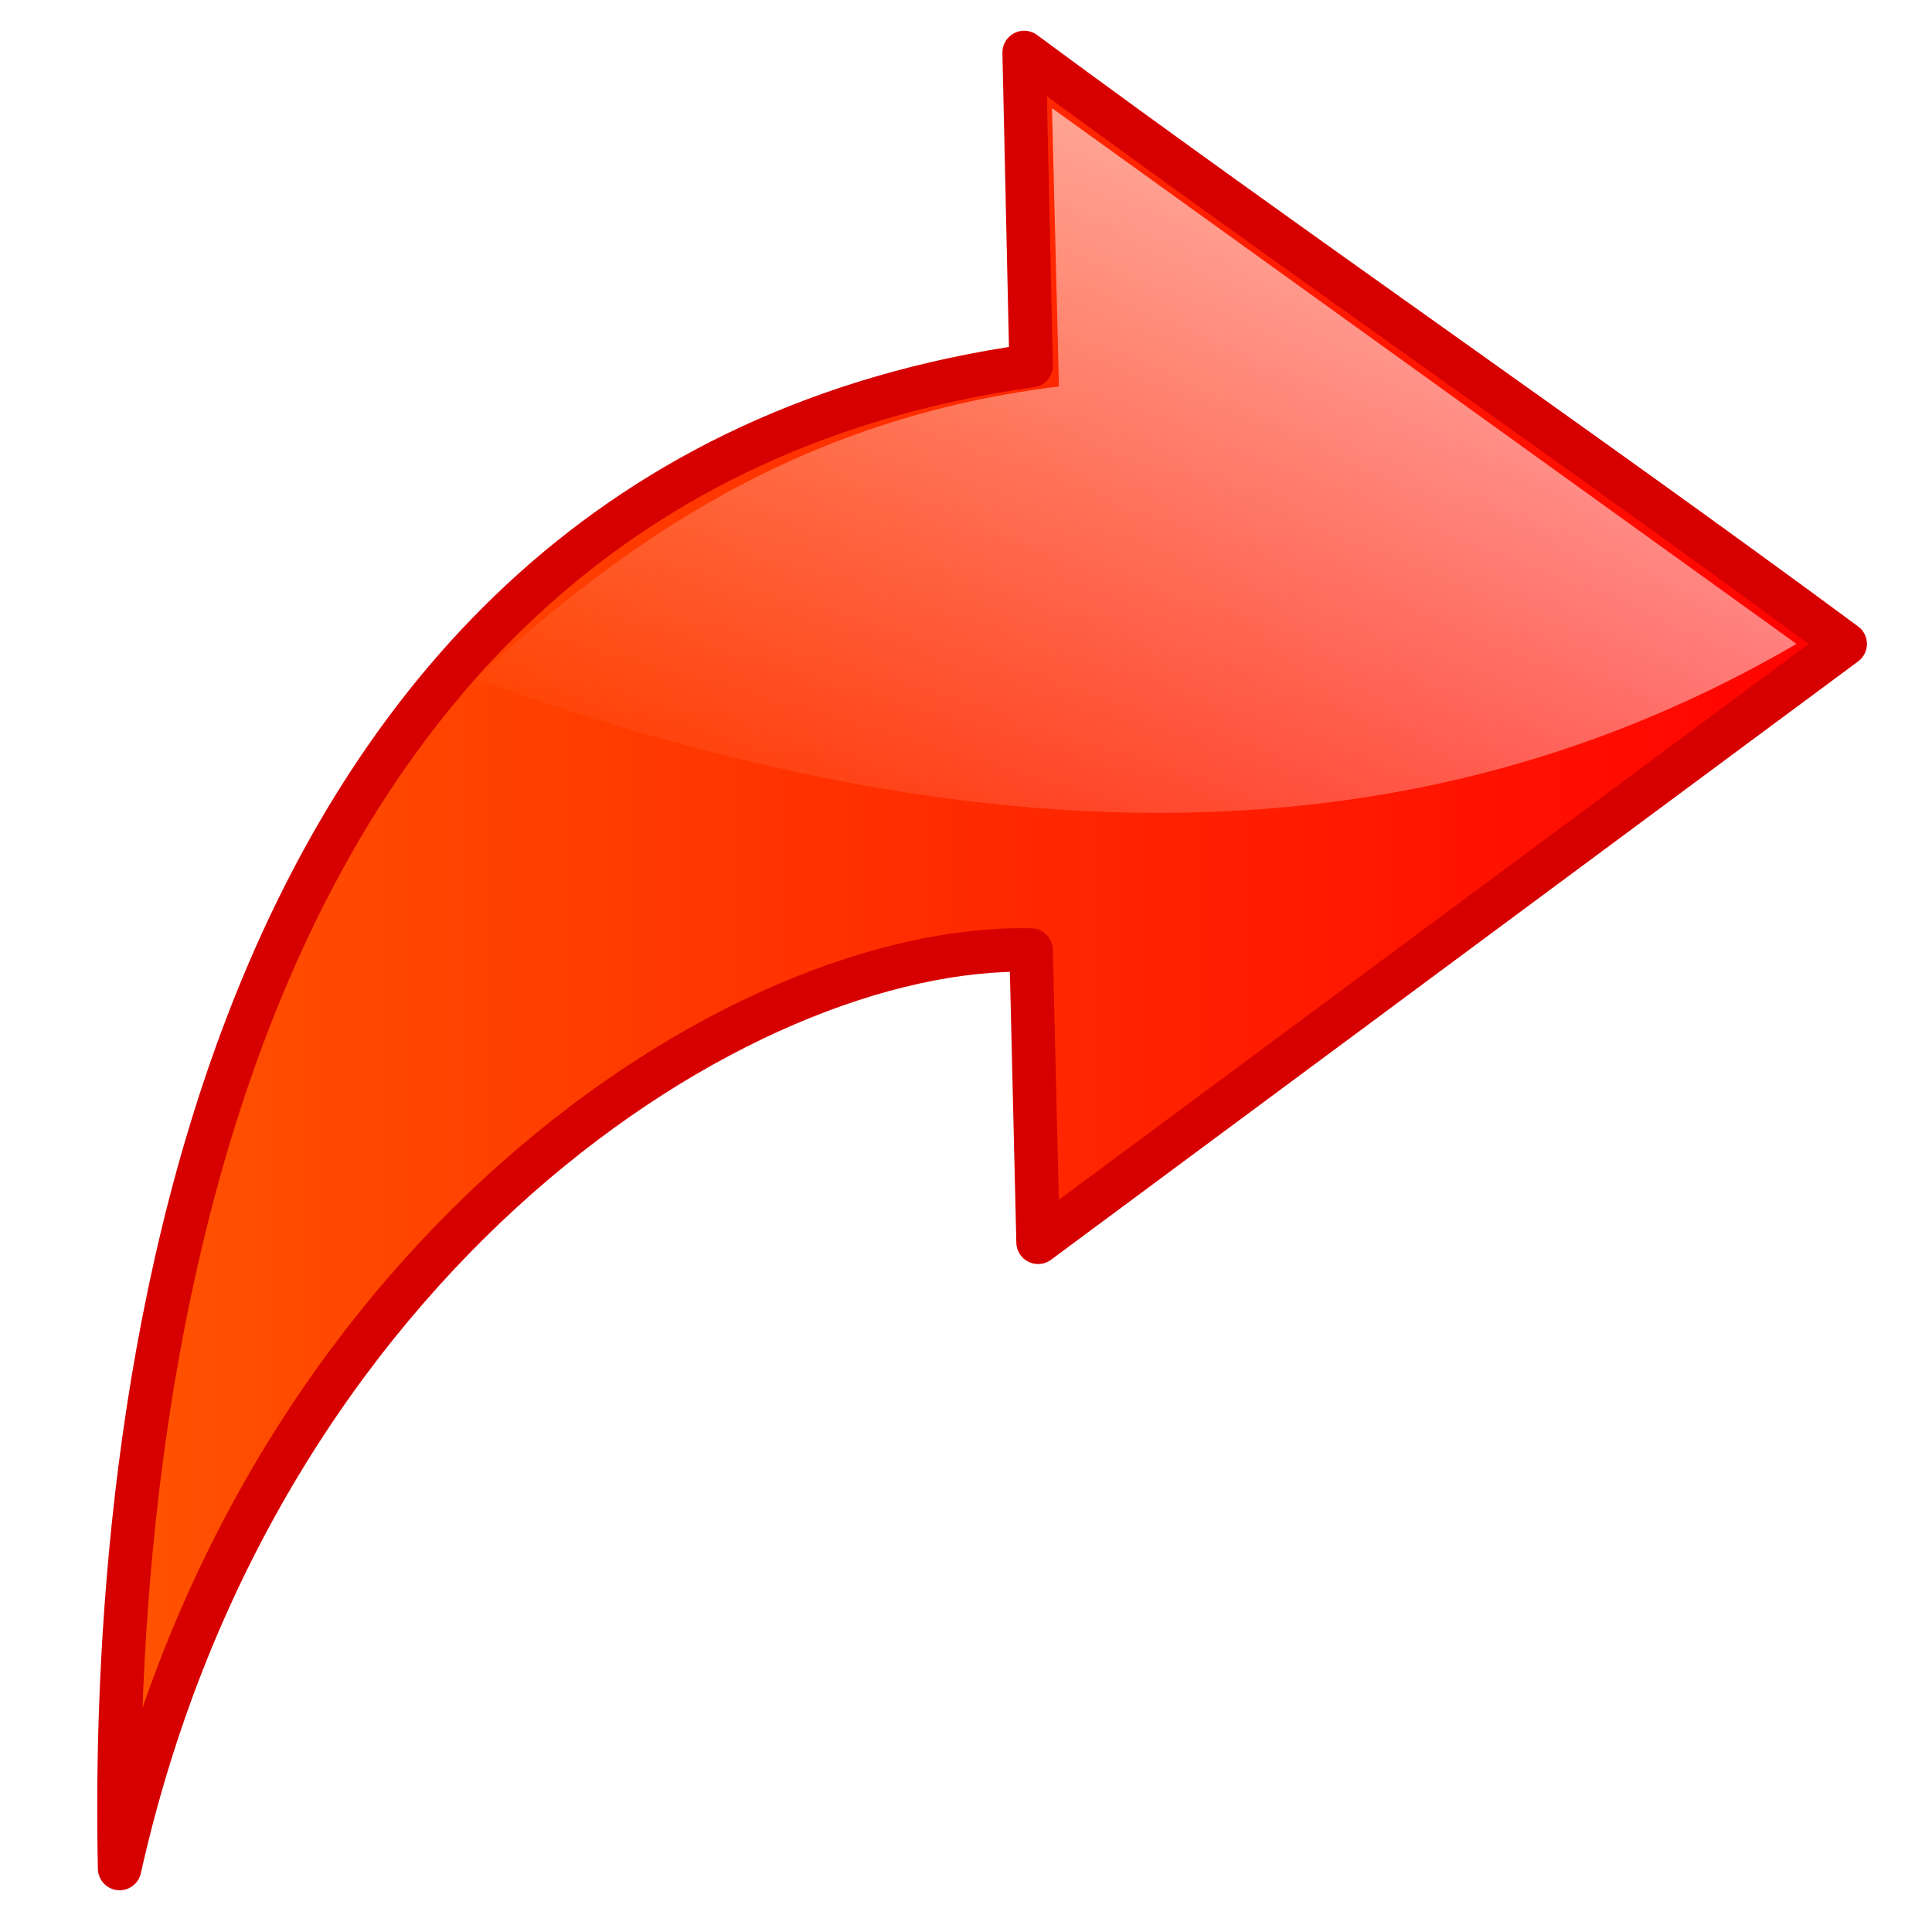
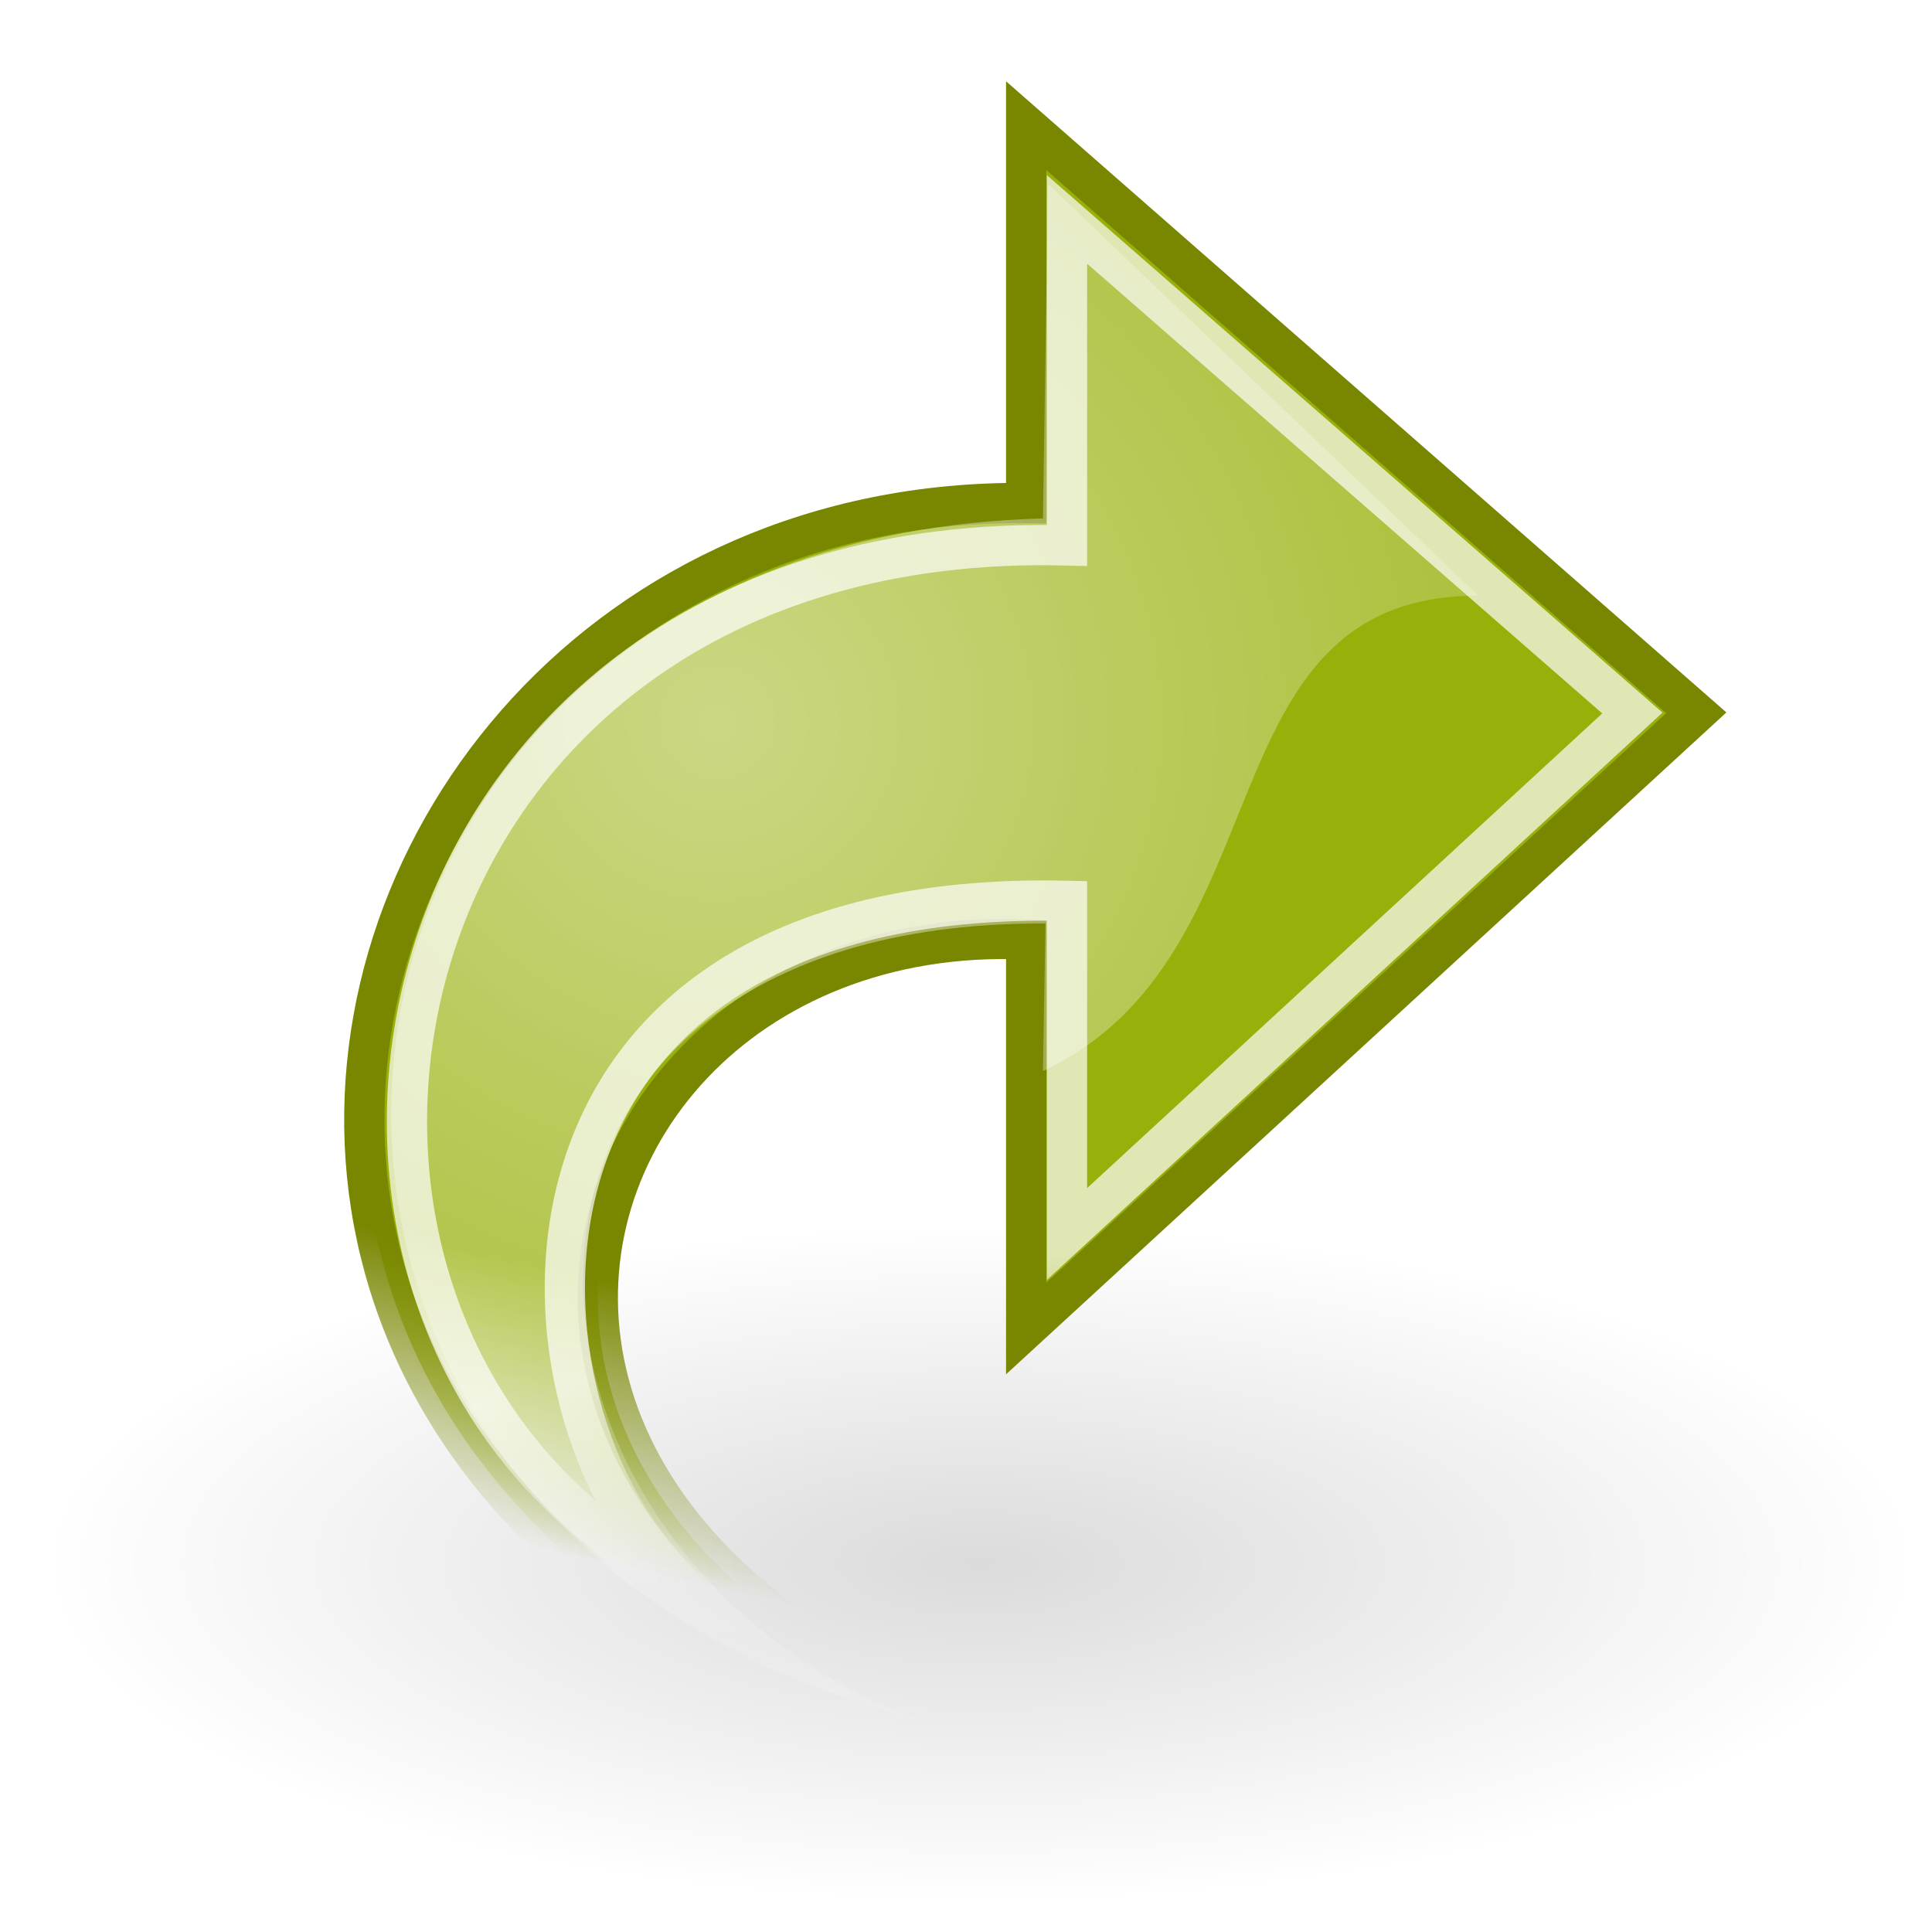
- <svg xmlns="http://www.w3.org/2000/svg" xmlns:xlink="http://www.w3.org/1999/xlink" id="Etiquette" height="128" width="128" y="00" x="00" version="1.0">
-   <defs id="Gradients">
-     <linearGradient id="linearGradient2201">
-       <stop id="stop2203" offset="0" style="stop-color:#ff0000;stop-opacity:1;" />
-       <stop id="stop2205" offset="1" style="stop-color:#ff5400;stop-opacity:1;" />
+ <svg xmlns="http://www.w3.org/2000/svg" xmlns:xlink="http://www.w3.org/1999/xlink" width="48px" height="48px" id="svg11300">
+   <defs id="defs3">
+     <linearGradient id="linearGradient2240">
+       <stop style="stop-color:#99b00b;stop-opacity:1;" offset="0" id="stop2242" />
+       <stop style="stop-color:#99b00b;stop-opacity:0;" offset="1" id="stop2244" />
    </linearGradient>
-     <linearGradient id="linearGradient2195">
-       <stop style="stop-color:#ff0000;stop-opacity:1;" offset="0" id="stop2197" />
-       <stop style="stop-color:#ff5400;stop-opacity:1;" offset="1" id="stop2199" />
+     <linearGradient id="linearGradient2232">
+       <stop style="stop-color:#788600;stop-opacity:1;" offset="0" id="stop2234" />
+       <stop style="stop-color:#788600;stop-opacity:0;" offset="1" id="stop2236" />
    </linearGradient>
-     <linearGradient id="linearGradient2189">
-       <stop id="stop2191" offset="0" style="stop-color:#ff0000;stop-opacity:1;" />
-       <stop id="stop2193" offset="1" style="stop-color:#ff5400;stop-opacity:1;" />
+     <linearGradient id="linearGradient4991">
+       <stop style="stop-color:#ffffff;stop-opacity:1;" offset="0" id="stop4993" />
+       <stop style="stop-color:#ffffff;stop-opacity:0;" offset="1" id="stop4995" />
    </linearGradient>
-     <linearGradient id="linearGradient2183">
-       <stop id="stop2185" offset="0" style="stop-color:#ffffff;stop-opacity:1;" />
-       <stop id="stop2187" offset="1" style="stop-color:#ffffff;stop-opacity:0;" />
+     <linearGradient id="linearGradient8662">
+       <stop style="stop-color:#000000;stop-opacity:1;" offset="0" id="stop8664" />
+       <stop style="stop-color:#000000;stop-opacity:0;" offset="1" id="stop8666" />
    </linearGradient>
-     <linearGradient id="linearGradient3783">
-       <stop style="stop-color:#ff0000;stop-opacity:1;" offset="0" id="stop3785" />
-       <stop style="stop-color:#ff5400;stop-opacity:1;" offset="1" id="stop3787" />
+     <radialGradient xlink:href="#linearGradient8662" id="radialGradient8668" cx="24.837" cy="36.421" fx="24.837" fy="36.421" r="15.645" gradientTransform="matrix(1,0,0,0.536723,-5.825329e-14,16.87306)" gradientUnits="userSpaceOnUse" />
+     <linearGradient id="linearGradient2187">
+       <stop id="stop2189" offset="0" style="stop-color:#ffffff;stop-opacity:1;" />
+       <stop id="stop2191" offset="1" style="stop-color:#ffffff;stop-opacity:0;" />
    </linearGradient>
-     <linearGradient id="linearGradient3775">
-       <stop style="stop-color:#ffffff;stop-opacity:1;" offset="0" id="stop3777" />
-       <stop style="stop-color:#ffffff;stop-opacity:0;" offset="1" id="stop3779" />
-     </linearGradient>
-     <linearGradient id="linearGradient3035">
-       <stop id="stop3036" offset="0" style="stop-color:#cce1e1;stop-opacity:1;" />
-       <stop id="stop3037" offset="1" style="stop-color:#cce1e1;stop-opacity:0.339;" />
-     </linearGradient>
-     <linearGradient id="TransparentWhite">
-       <stop id="stopwhitefull" offset="0" style="stop-color:#ffffff;stop-opacity:0;" />
-       <stop id="stopwhitetransparent" offset="1" style="stop-color:#ffffff;stop-opacity:1;" />
-     </linearGradient>
-     <linearGradient id="linearGradient2600">
-       <stop id="stop2601" offset="0" style="stop-color:#000000;stop-opacity:1;" />
-       <stop id="stop2602" offset="1" style="stop-color:#000000;stop-opacity:0;" />
-     </linearGradient>
-     <linearGradient id="linearGradient2381">
-       <stop id="stop2382" offset="0" style="stop-color:#000000;stop-opacity:0.471;" />
-       <stop id="stop2384" offset="0.316" style="stop-color:#000000;stop-opacity:0.192;" />
-       <stop id="stop2383" offset="1" style="stop-color:#6f6f6f;stop-opacity:0;" />
-     </linearGradient>
-     <linearGradient id="WhiteTransparent">
-       <stop id="stopWhiteFull" offset="0" style="stop-color:#ffffff;stop-opacity:1;" />
-       <stop id="stopWhiteTransparent" offset="1" style="stop-color:#ffffff;stop-opacity:0;" />
-     </linearGradient>
-     <linearGradient id="MaterialSoftShadow">
-       <stop id="stop2619" offset="0" style="stop-color:#000000;stop-opacity:0.215;" />
-       <stop id="stop2621" offset="0.5" style="stop-color:#000000;stop-opacity:0.098;" />
-       <stop id="stop2620" offset="1" style="stop-color:#000000;stop-opacity:0;" />
-     </linearGradient>
-     <linearGradient id="BlackTransparent">
-       <stop id="stopBlackFull" offset="0" style="stop-color:#000000;stop-opacity:1;" />
-       <stop id="stopBlackTransparent" offset="1" style="stop-color:#000000;stop-opacity:0;" />
-     </linearGradient>
-     <linearGradient id="linearGradient2225">
-       <stop style="stop-color:#ff0000;stop-opacity:1;" offset="0" id="stop2226" />
-       <stop style="stop-color:#ff5b00;stop-opacity:1;" offset="1" id="stop2227" />
-     </linearGradient>
-     <linearGradient id="linearGradient2990">
-       <stop id="stop2992" offset="0" style="stop-color:#ff0000;stop-opacity:1;" />
-       <stop id="stop2994" offset="1" style="stop-color:#ff5b00;stop-opacity:1;" />
-     </linearGradient>
-     <linearGradient xlink:href="#linearGradient3775" id="linearGradient3781" x1="-87.5" y1="-4.839" x2="-63" y2="39.661" gradientUnits="userSpaceOnUse" />
-     <linearGradient xlink:href="#linearGradient3783" id="linearGradient3789" x1="-95.531" y1="38.625" x2="-31.946" y2="38.625" gradientUnits="userSpaceOnUse" />
-     <linearGradient gradientTransform="matrix(-1.843929,0,0,1.843929,-52.46327,-7.58624)" y2="39.661" x2="-63" y1="-4.839" x1="-87.5" gradientUnits="userSpaceOnUse" id="linearGradient1406" xlink:href="#linearGradient2183" />
-     <linearGradient gradientTransform="matrix(-1.84393,0,0,1.84393,-52.46328,-7.586239)" y2="38.625" x2="-31.946" y1="38.625" x1="-95.531" gradientUnits="userSpaceOnUse" id="linearGradient1409" xlink:href="#linearGradient2201" />
+     <linearGradient xlink:href="#linearGradient2187" id="linearGradient1764" gradientUnits="userSpaceOnUse" gradientTransform="matrix(1.813471e-16,-1.171926,1.171926,1.813471e-16,1.782801,54.10111)" x1="17.061" y1="11.395" x2="12.624" y2="12.584" />
+     <radialGradient xlink:href="#linearGradient4991" id="radialGradient4997" cx="16.564" cy="11.132" fx="16.564" fy="11.132" r="19.062" gradientTransform="matrix(-1.290127e-2,1.685197,1.713082,1.311475e-2,-1.041499,-10.11571)" gradientUnits="userSpaceOnUse" />
+     <linearGradient xlink:href="#linearGradient2232" id="linearGradient2238" x1="33" y1="35.75" x2="31.5" y2="42.5" gradientUnits="userSpaceOnUse" />
+     <linearGradient xlink:href="#linearGradient2240" id="linearGradient2246" x1="33" y1="35.75" x2="31.5" y2="42.5" gradientUnits="userSpaceOnUse" />
  </defs>
-   <path style="fill:url(#linearGradient1409);fill-opacity:1;fill-rule:evenodd;stroke:#d60000;stroke-width:2.881;stroke-linecap:round;stroke-linejoin:round;stroke-miterlimit:4;stroke-dasharray:none;stroke-opacity:1" d="M 122.249,42.661 C 104.578,29.6 85.524,16.539 67.853,3.477 C 68.007,10.392 68.16,17.307 68.314,24.222 C 12.689,32.058 7.311,95.213 7.925,123.794 C 16.991,83.227 49.107,62.483 68.314,62.944 C 68.468,69.398 68.621,75.852 68.775,82.305 C 86.6,69.09 104.424,55.876 122.249,42.661 z " id="path1381" />
-   <path style="fill:url(#linearGradient1406);fill-opacity:1;fill-rule:evenodd;stroke:none;stroke-width:0.25pt;stroke-linecap:butt;stroke-linejoin:miter;stroke-opacity:1" d="M 119.022,42.661 C 102.58,30.829 86.139,18.997 69.697,7.165 C 69.851,13.312 70.004,19.458 70.158,25.604 C 51.258,27.909 39.733,37.59 31.436,44.966 C 65.241,57.105 93.975,57.259 119.022,42.661 z " id="path3015" />
+   <g id="layer1">
+     <path transform="matrix(1.489736,0,0,-1.001252,-12.64716,75.3126)" d="M 40.482 36.421 A 15.645 8.397 0 1 1  9.192,36.421 A 15.645 8.397 0 1 1  40.482 36.421 z" id="path8660" style="opacity:0.141;color:#000000;fill:url(#radialGradient8668);fill-opacity:1;fill-rule:evenodd;stroke:none;stroke-width:1;stroke-linecap:butt;stroke-linejoin:miter;marker:none;marker-start:none;marker-mid:none;marker-end:none;stroke-miterlimit:10;stroke-dasharray:none;stroke-dashoffset:0;stroke-opacity:1;visibility:visible;display:inline;overflow:visible" />
+     <path style="opacity:1;color:#000000;fill:url(#linearGradient2246);fill-opacity:1.0;fill-rule:nonzero;stroke:url(#linearGradient2238);stroke-width:1;stroke-linecap:butt;stroke-linejoin:miter;marker:none;marker-start:none;marker-mid:none;marker-end:none;stroke-miterlimit:4;stroke-dasharray:none;stroke-dashoffset:0;stroke-opacity:1;visibility:visible;display:block;overflow:visible" d="M 38.375,45.034 C -1.651,46.356 4.675,12.294 25.495,12.498 L 25.495,3.122 L 42.143,17.709 L 25.495,33.006 C 25.495,33.006 25.495,23.338 25.495,23.338 C 11.432,22.752 7.317,44.771 38.375,45.034 z " id="path1432" />
+     <path id="path2177" d="M 16.925,39.316 C 5.202,33.236 8.737,13.087 26.509,13.55 L 26.509,5.451 C 26.509,5.451 40.556,17.715 40.556,17.715 L 26.509,30.659 C 26.509,30.659 26.509,22.381 26.509,22.381 C 11.669,22.033 12.349,35.139 16.925,39.316 z " style="opacity:0.699;color:#000000;fill:none;fill-opacity:1;fill-rule:nonzero;stroke:url(#linearGradient1764);stroke-width:1;stroke-linecap:butt;stroke-linejoin:miter;marker:none;marker-start:none;marker-mid:none;marker-end:none;stroke-miterlimit:10;stroke-dasharray:none;stroke-dashoffset:0;stroke-opacity:1;visibility:visible;display:block;overflow:visible" />
+     <path style="opacity:0.494;color:#000000;fill:url(#radialGradient4997);fill-opacity:1;fill-rule:nonzero;stroke:none;stroke-width:1;stroke-linecap:butt;stroke-linejoin:miter;marker:none;marker-start:none;marker-mid:none;marker-end:none;stroke-miterlimit:10;stroke-dasharray:none;stroke-dashoffset:0;stroke-opacity:1;visibility:visible;display:inline;overflow:visible" d="M 26.037,4.569 L 36.724,14.798 C 29.786,14.798 32.037,23.735 25.912,26.61 L 25.974,22.944 C 10.787,22.881 11.662,38.444 22.724,42.694 C 3.636,37.812 6.287,13.381 25.912,12.881 L 26.037,4.569 z " id="path4989" />
+   </g>
</svg>
